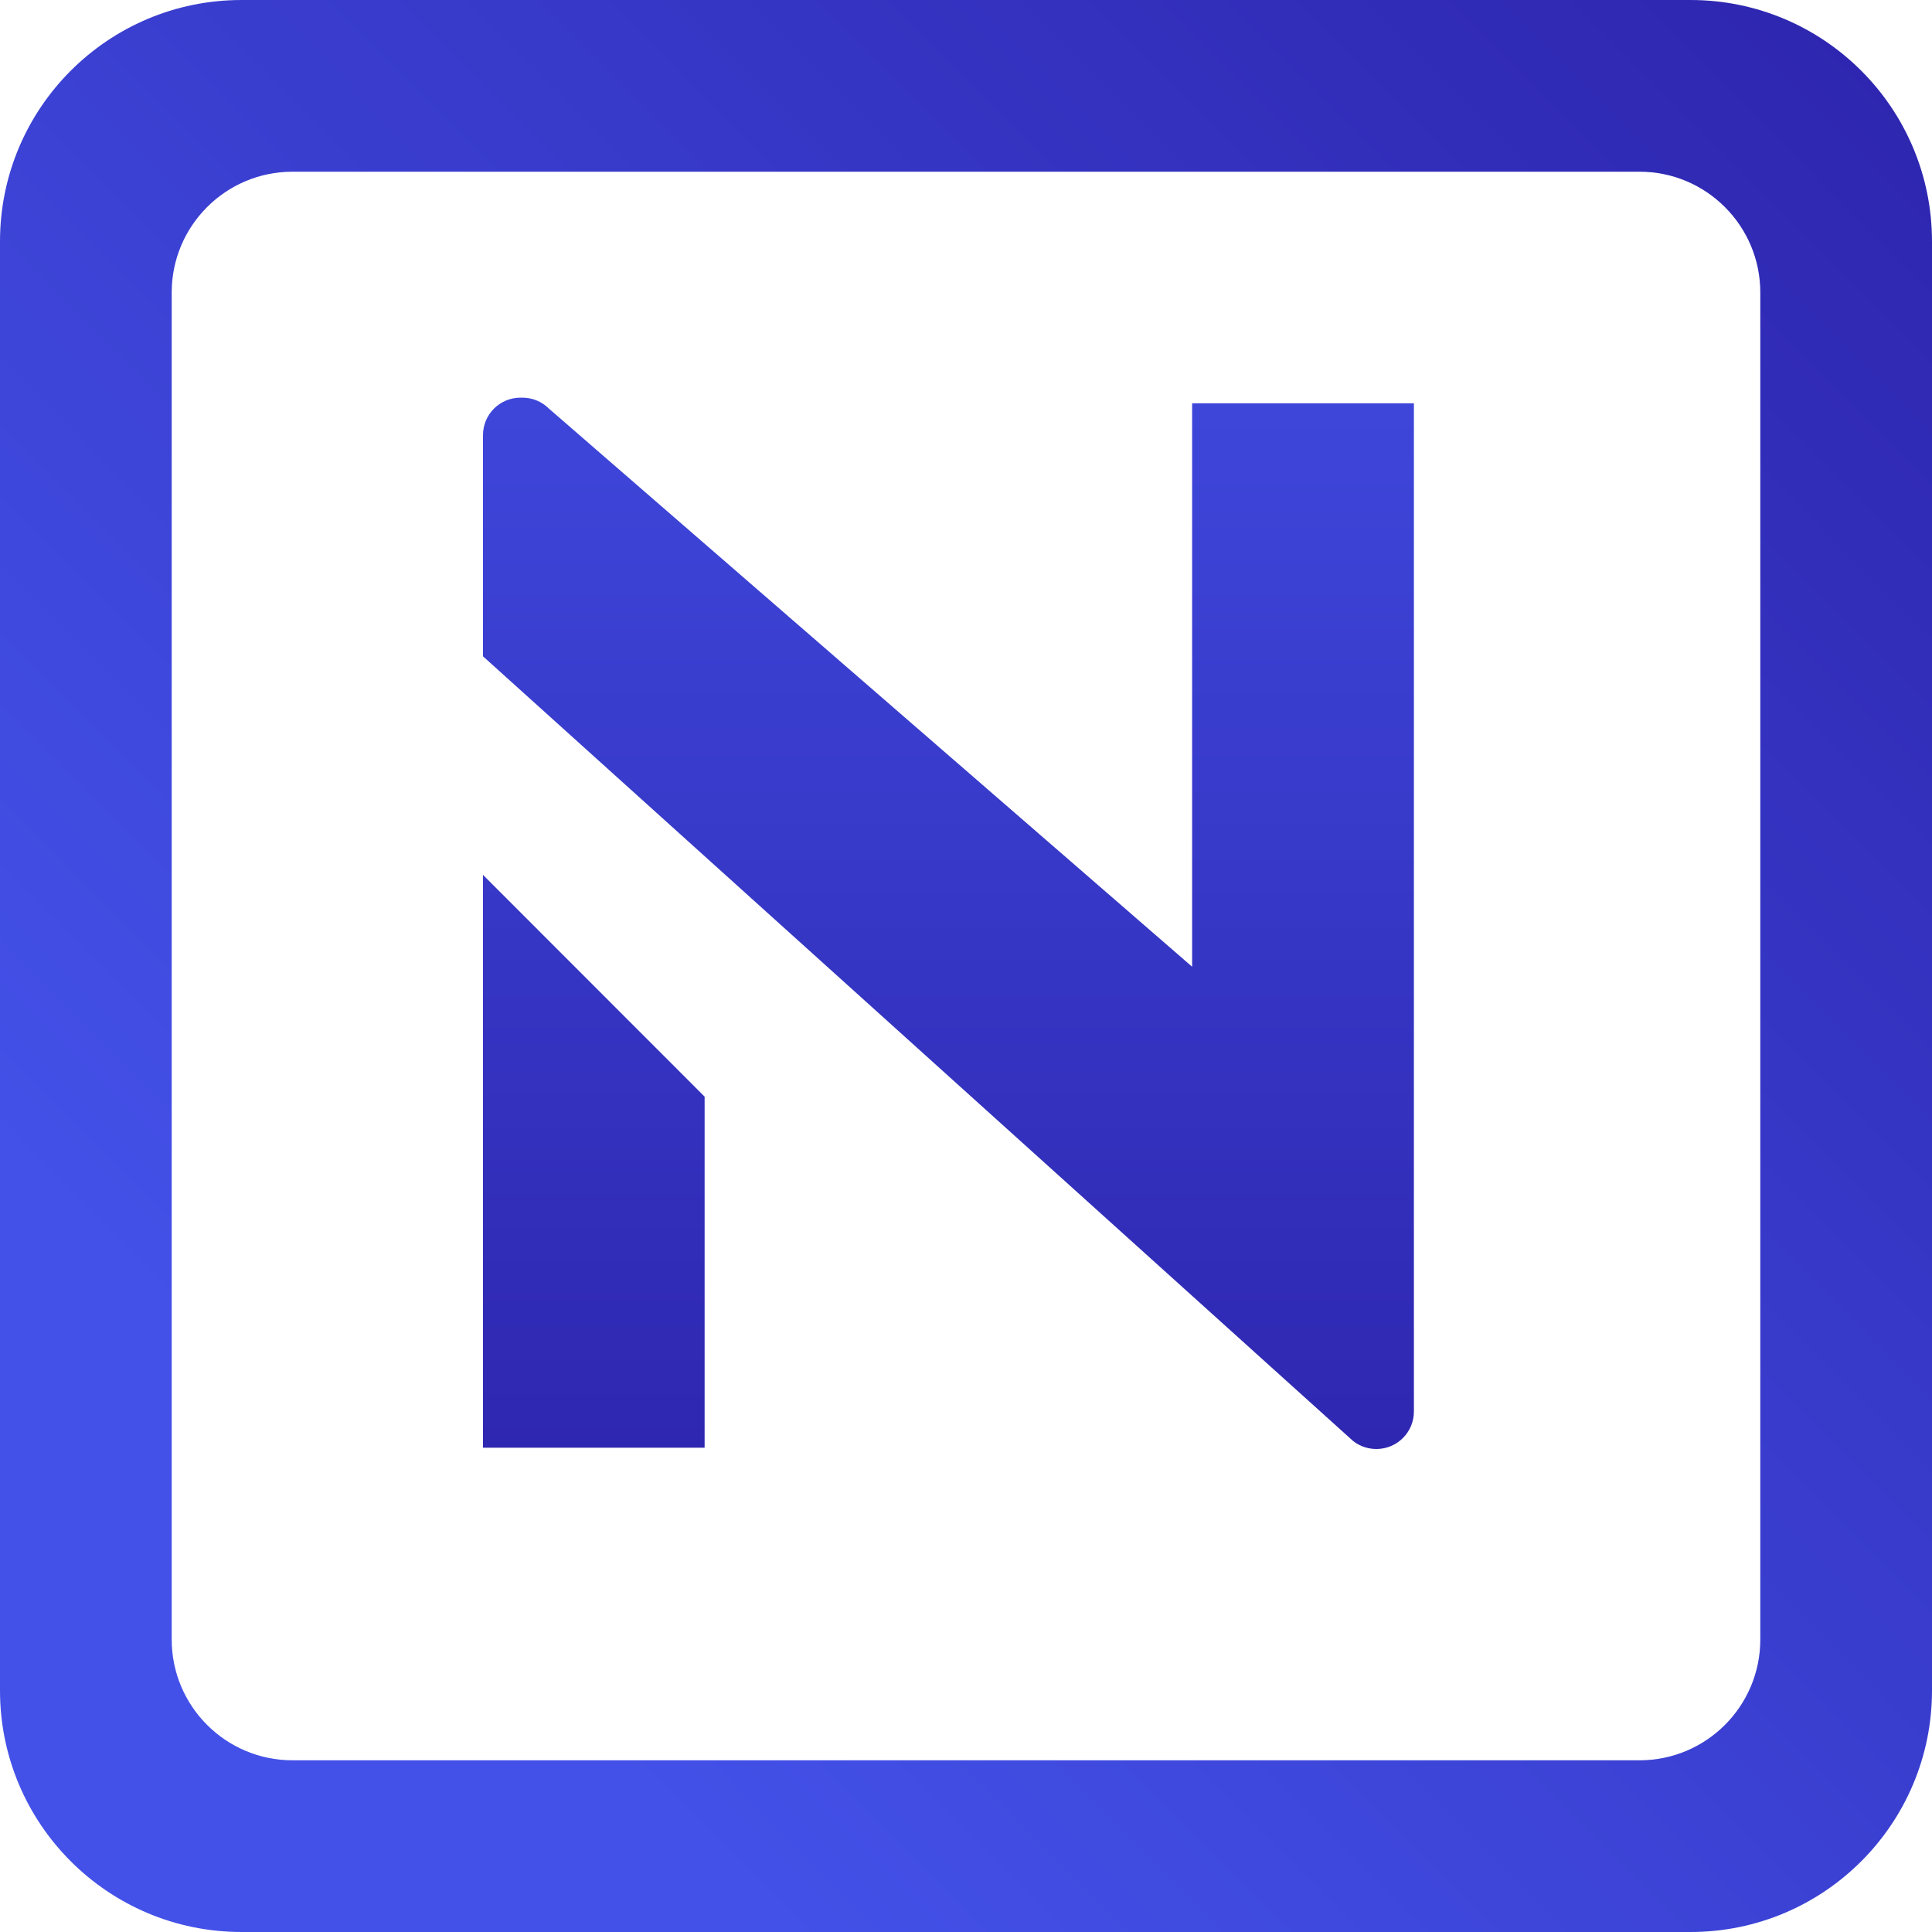
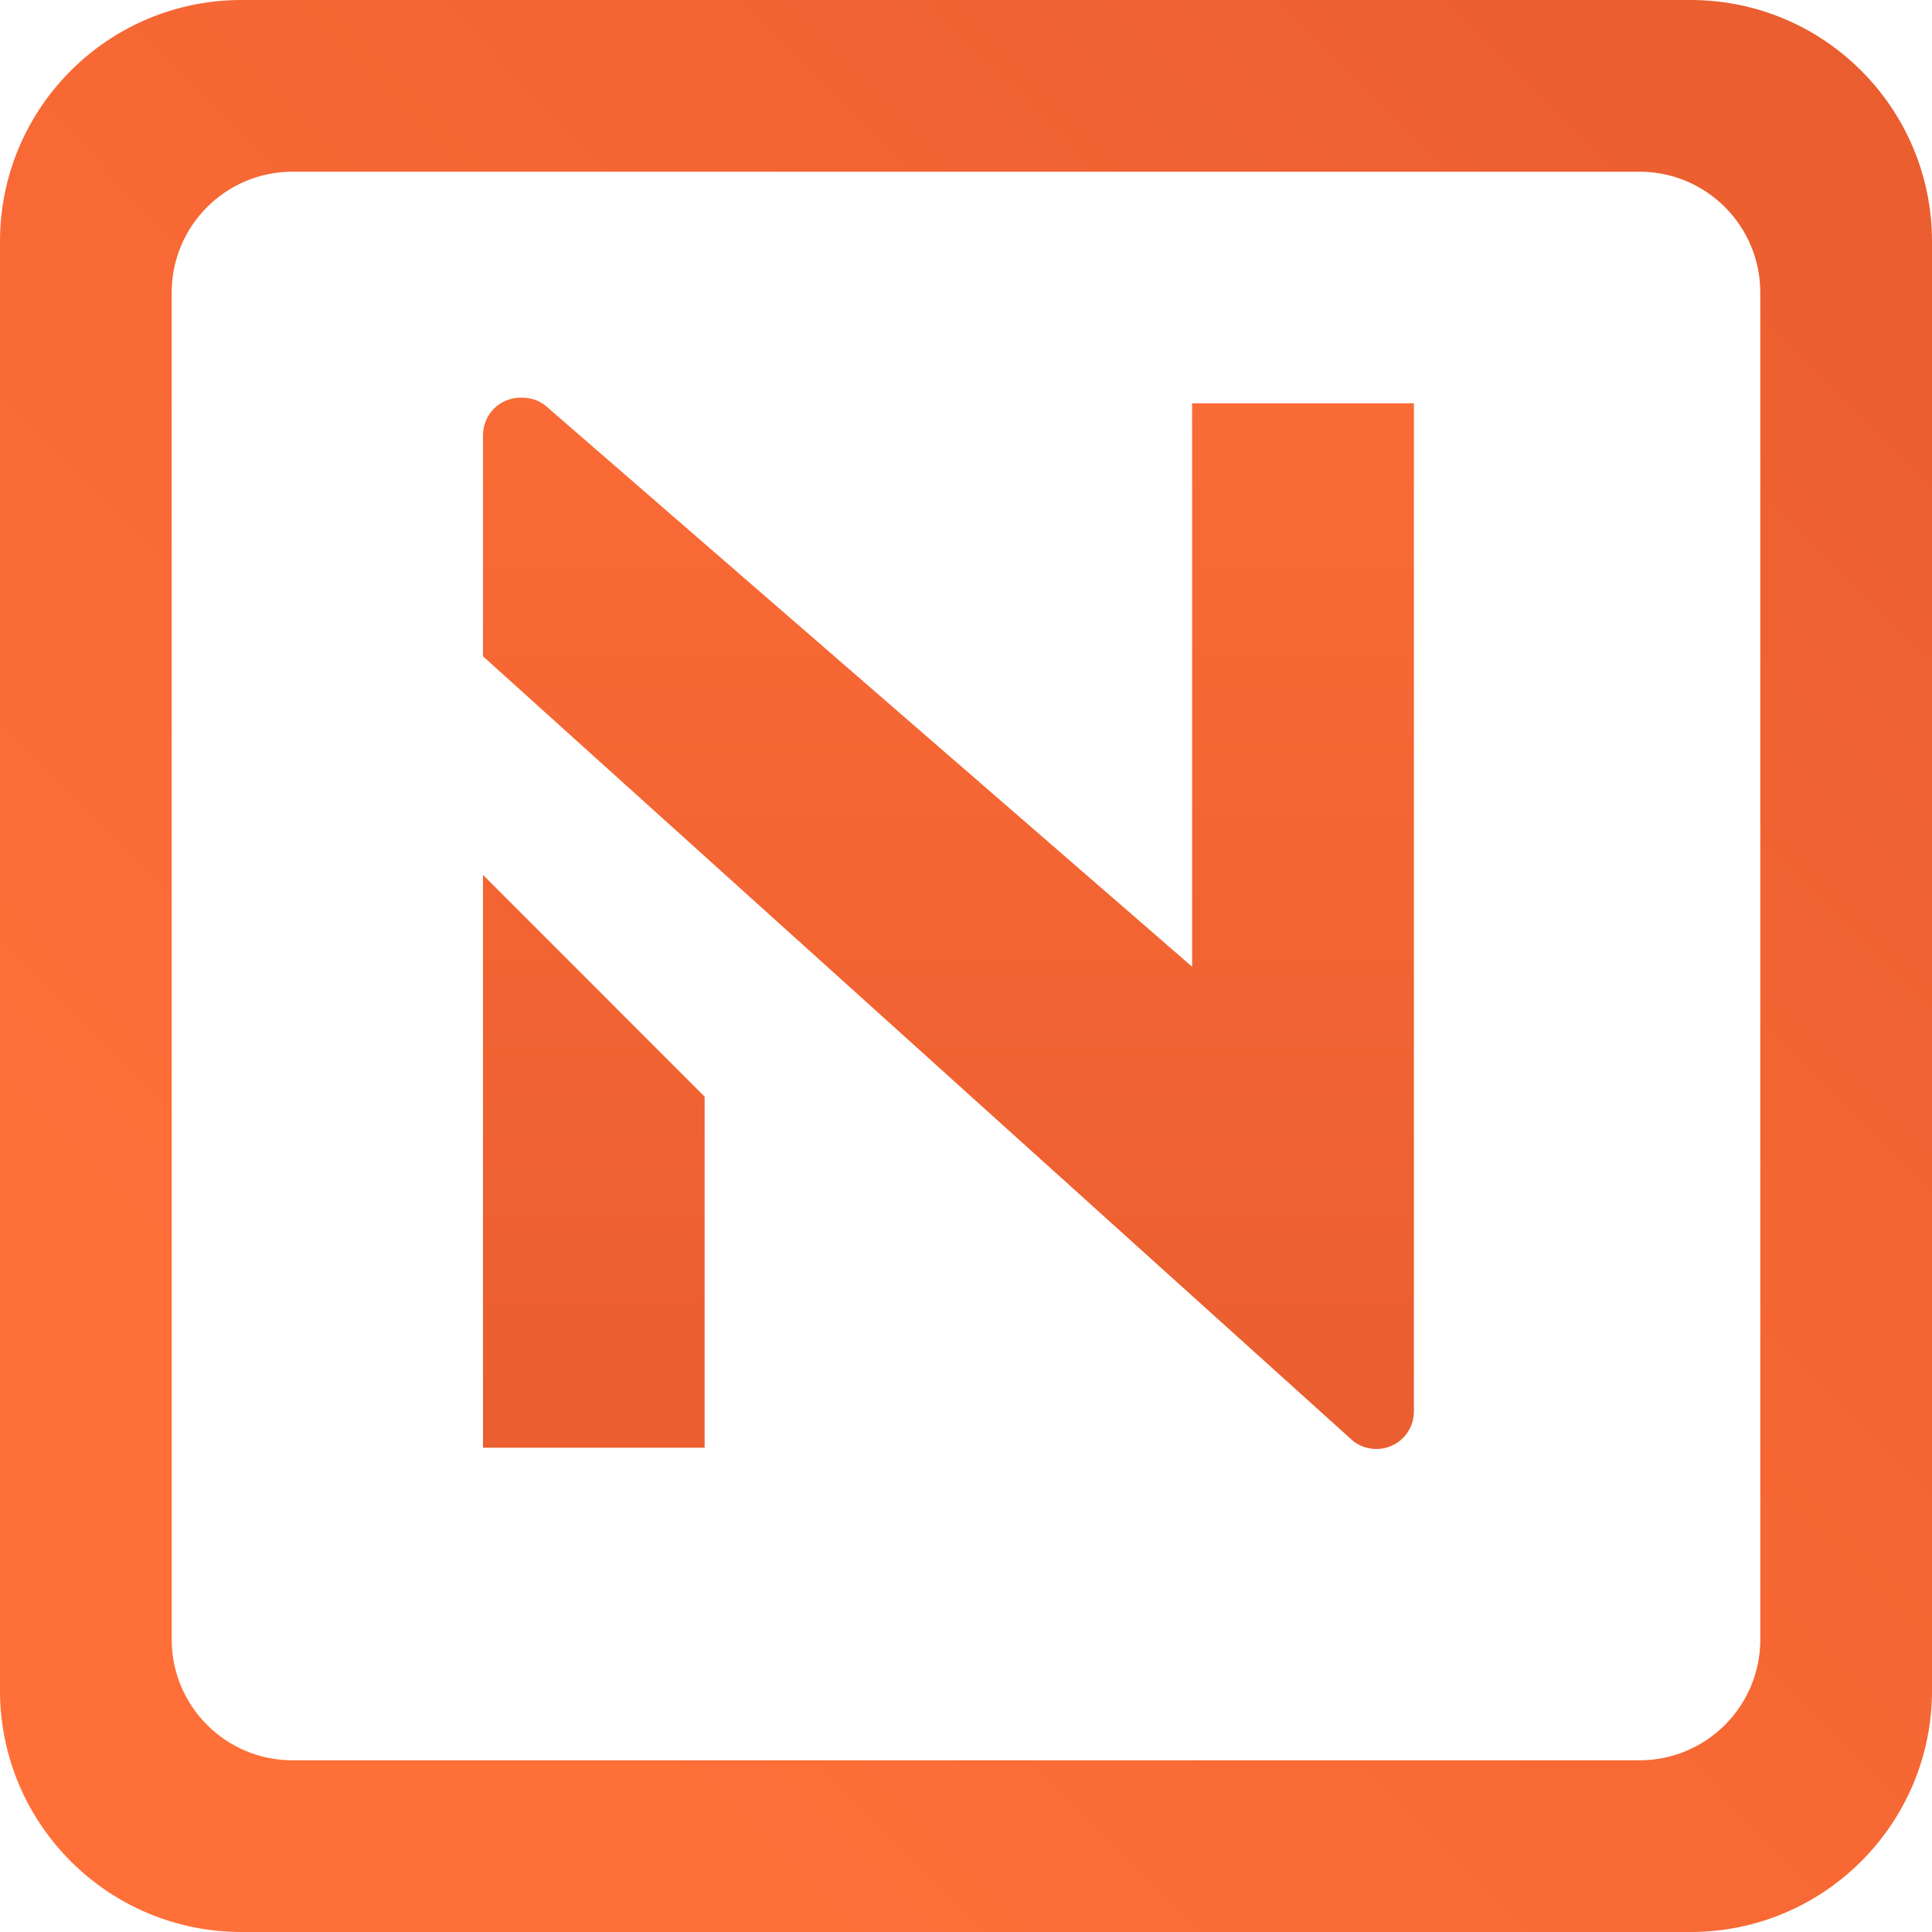
<svg xmlns="http://www.w3.org/2000/svg" width="24" height="24" viewBox="0 0 24 24" fill="none">
  <path d="M6 10.868L8.753 13.623V17.984H6V10.868ZM17.564 5.01V17.535C17.564 17.792 17.355 18 17.098 18C16.974 18 16.856 17.953 16.768 17.864L6 8.153V5.405C6 5.148 6.208 4.94 6.465 4.94H6.49C6.613 4.94 6.733 4.989 6.819 5.076L14.809 12.009V5.01H17.564Z" fill="url(#paint0_linear_231_10218)" />
  <path fill-rule="evenodd" clip-rule="evenodd" d="M3 0C1.343 0 0 1.343 0 3V21C0 22.657 1.343 24 3 24H21C22.657 24 24 22.657 24 21V3C24 1.343 22.657 0 21 0H3ZM3.633 2.133C2.805 2.133 2.133 2.805 2.133 3.633V20.367C2.133 21.195 2.805 21.867 3.633 21.867H20.367C21.195 21.867 21.867 21.195 21.867 20.367V3.633C21.867 2.805 21.195 2.133 20.367 2.133H3.633Z" fill="url(#paint1_linear_231_10218)" />
  <defs>
    <linearGradient id="paint0_linear_231_10218" x1="11.781" y1="0.543" x2="11.781" y2="21.661" gradientUnits="userSpaceOnUse">
-       <stop stop-color="#4351E8" />
-       <stop offset="1" stop-color="#2A1EA5" />
+       <stop stop-color="#FF6F38" />
+       <stop offset="1" stop-color="#E65A2D" />
    </linearGradient>
    <linearGradient id="paint1_linear_231_10218" x1="4.823" y1="19.143" x2="26.703" y2="-2.633" gradientUnits="userSpaceOnUse">
-       <stop stop-color="#4351E8" />
-       <stop offset="1" stop-color="#2A1EA5" />
+       <stop stop-color="#FF6F38" />
+       <stop offset="1" stop-color="#E65A2D" />
    </linearGradient>
  </defs>
</svg>
